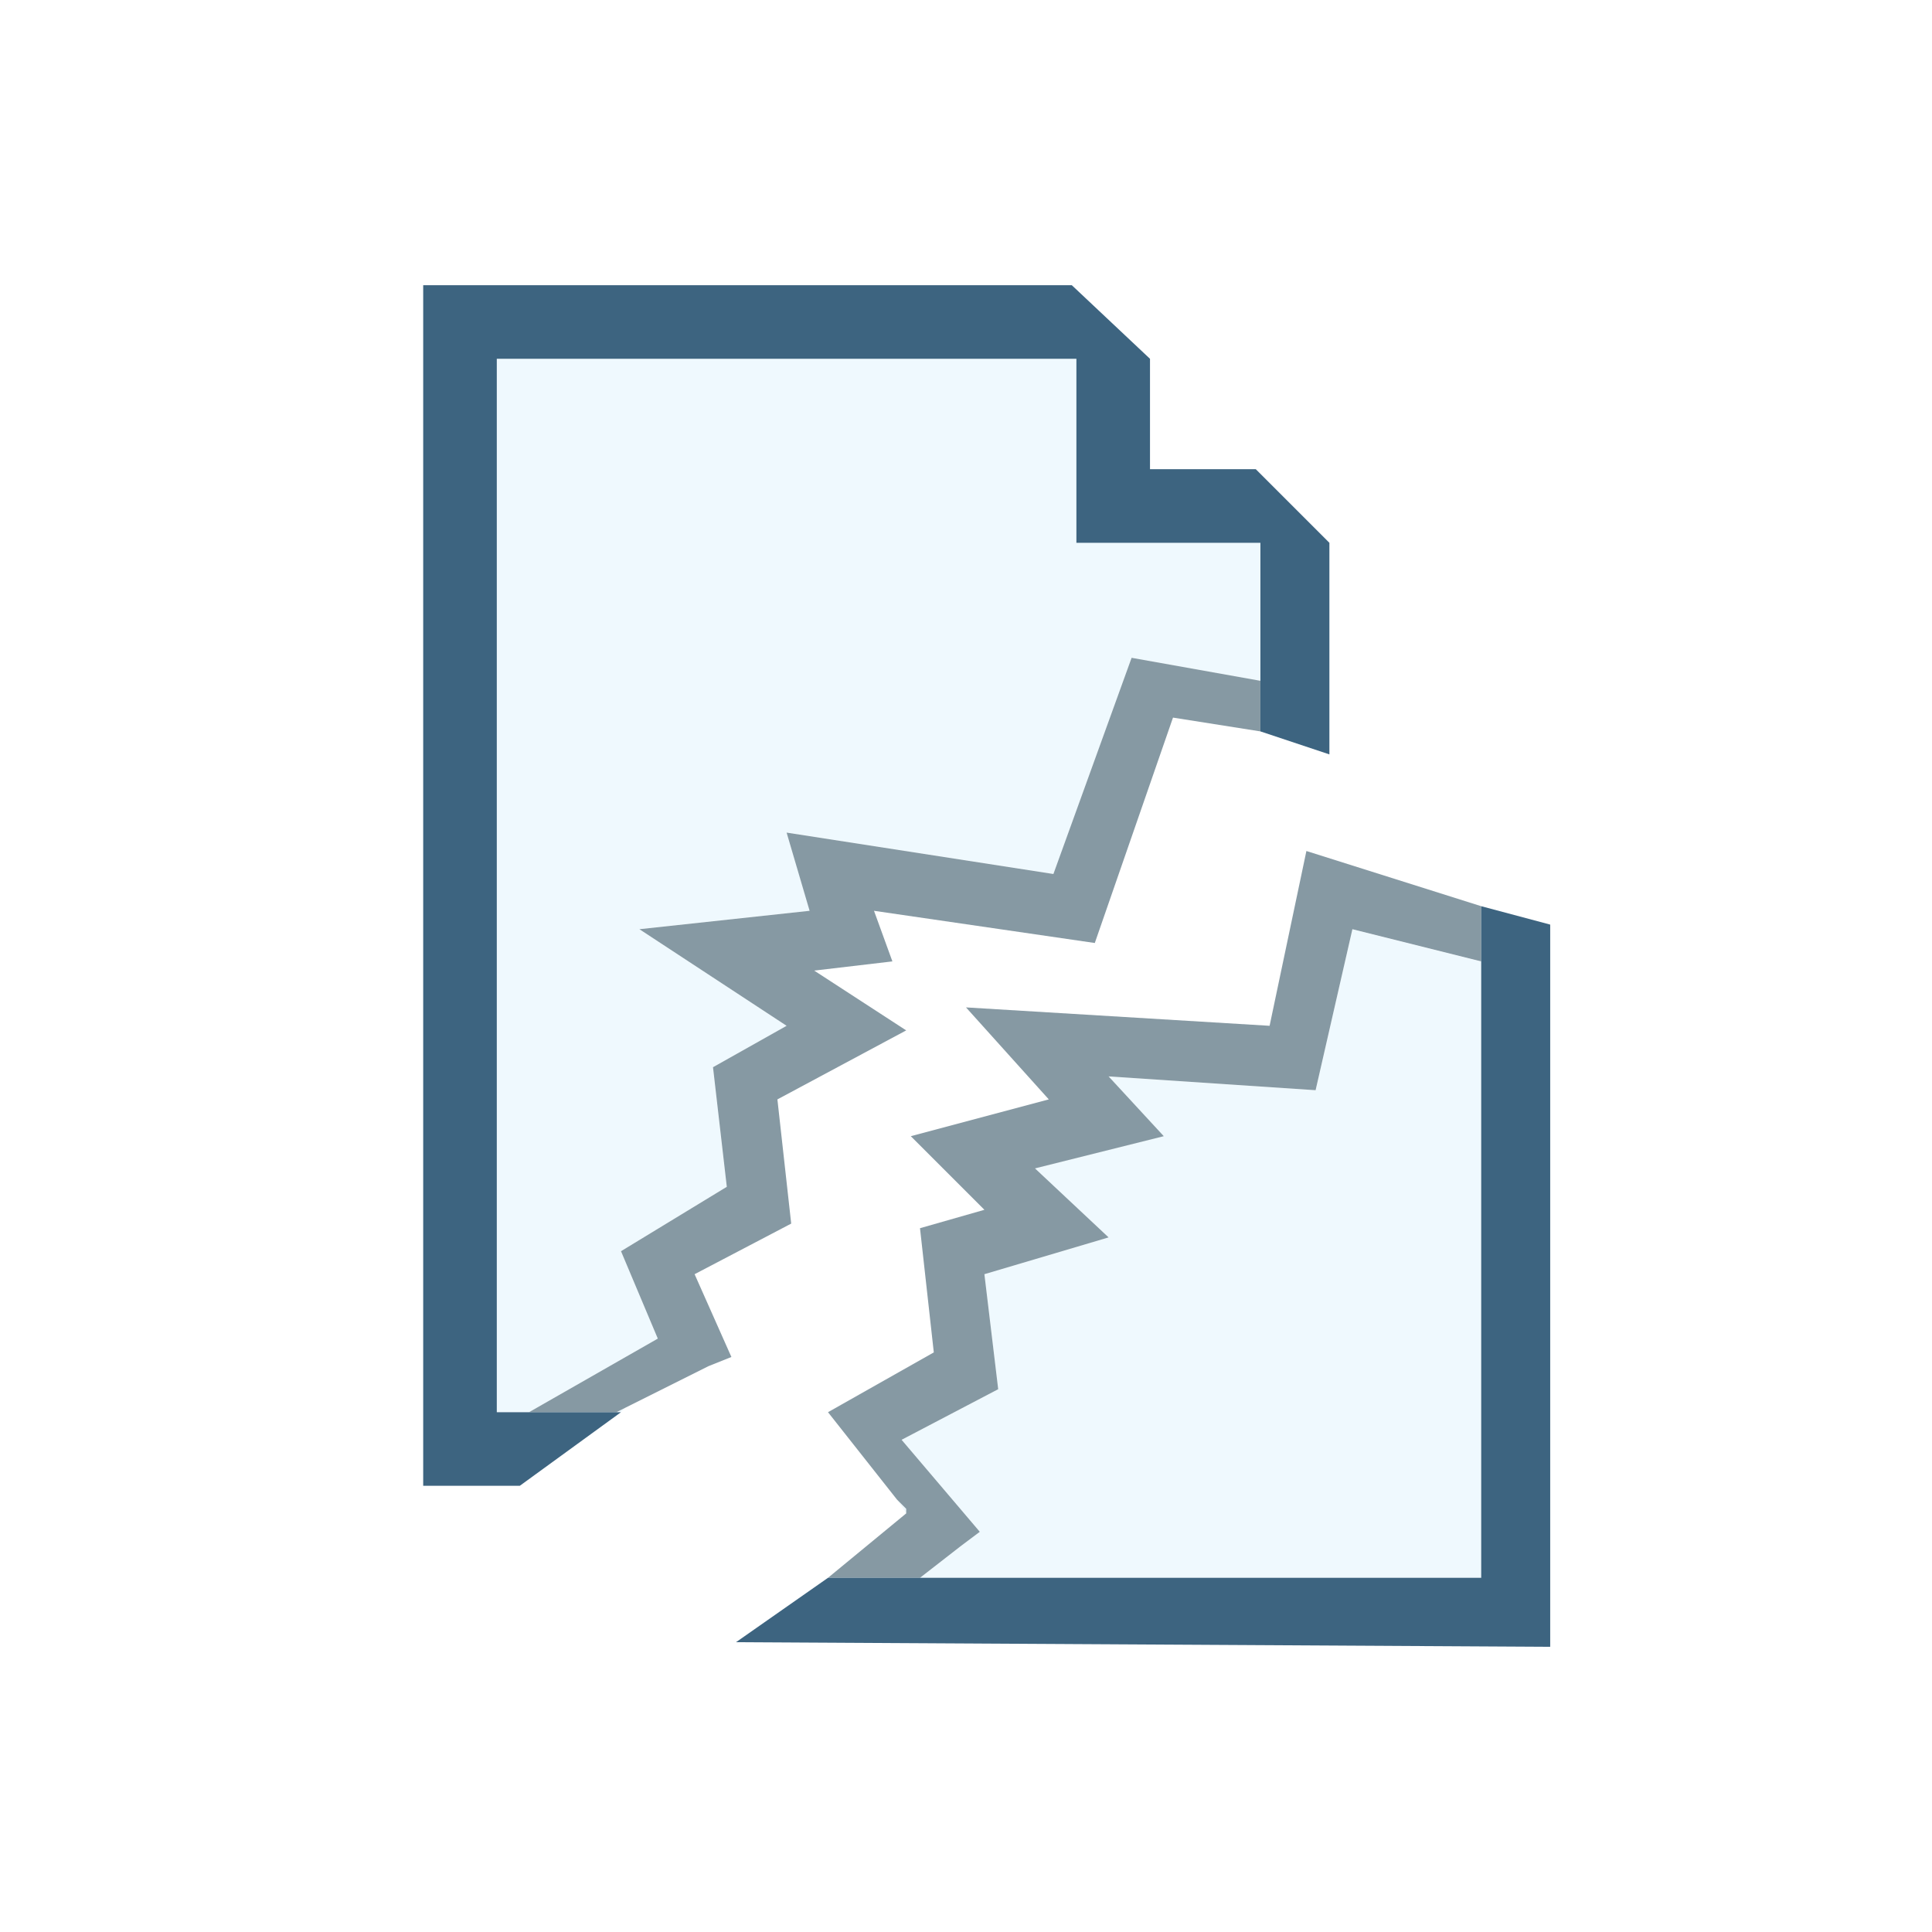
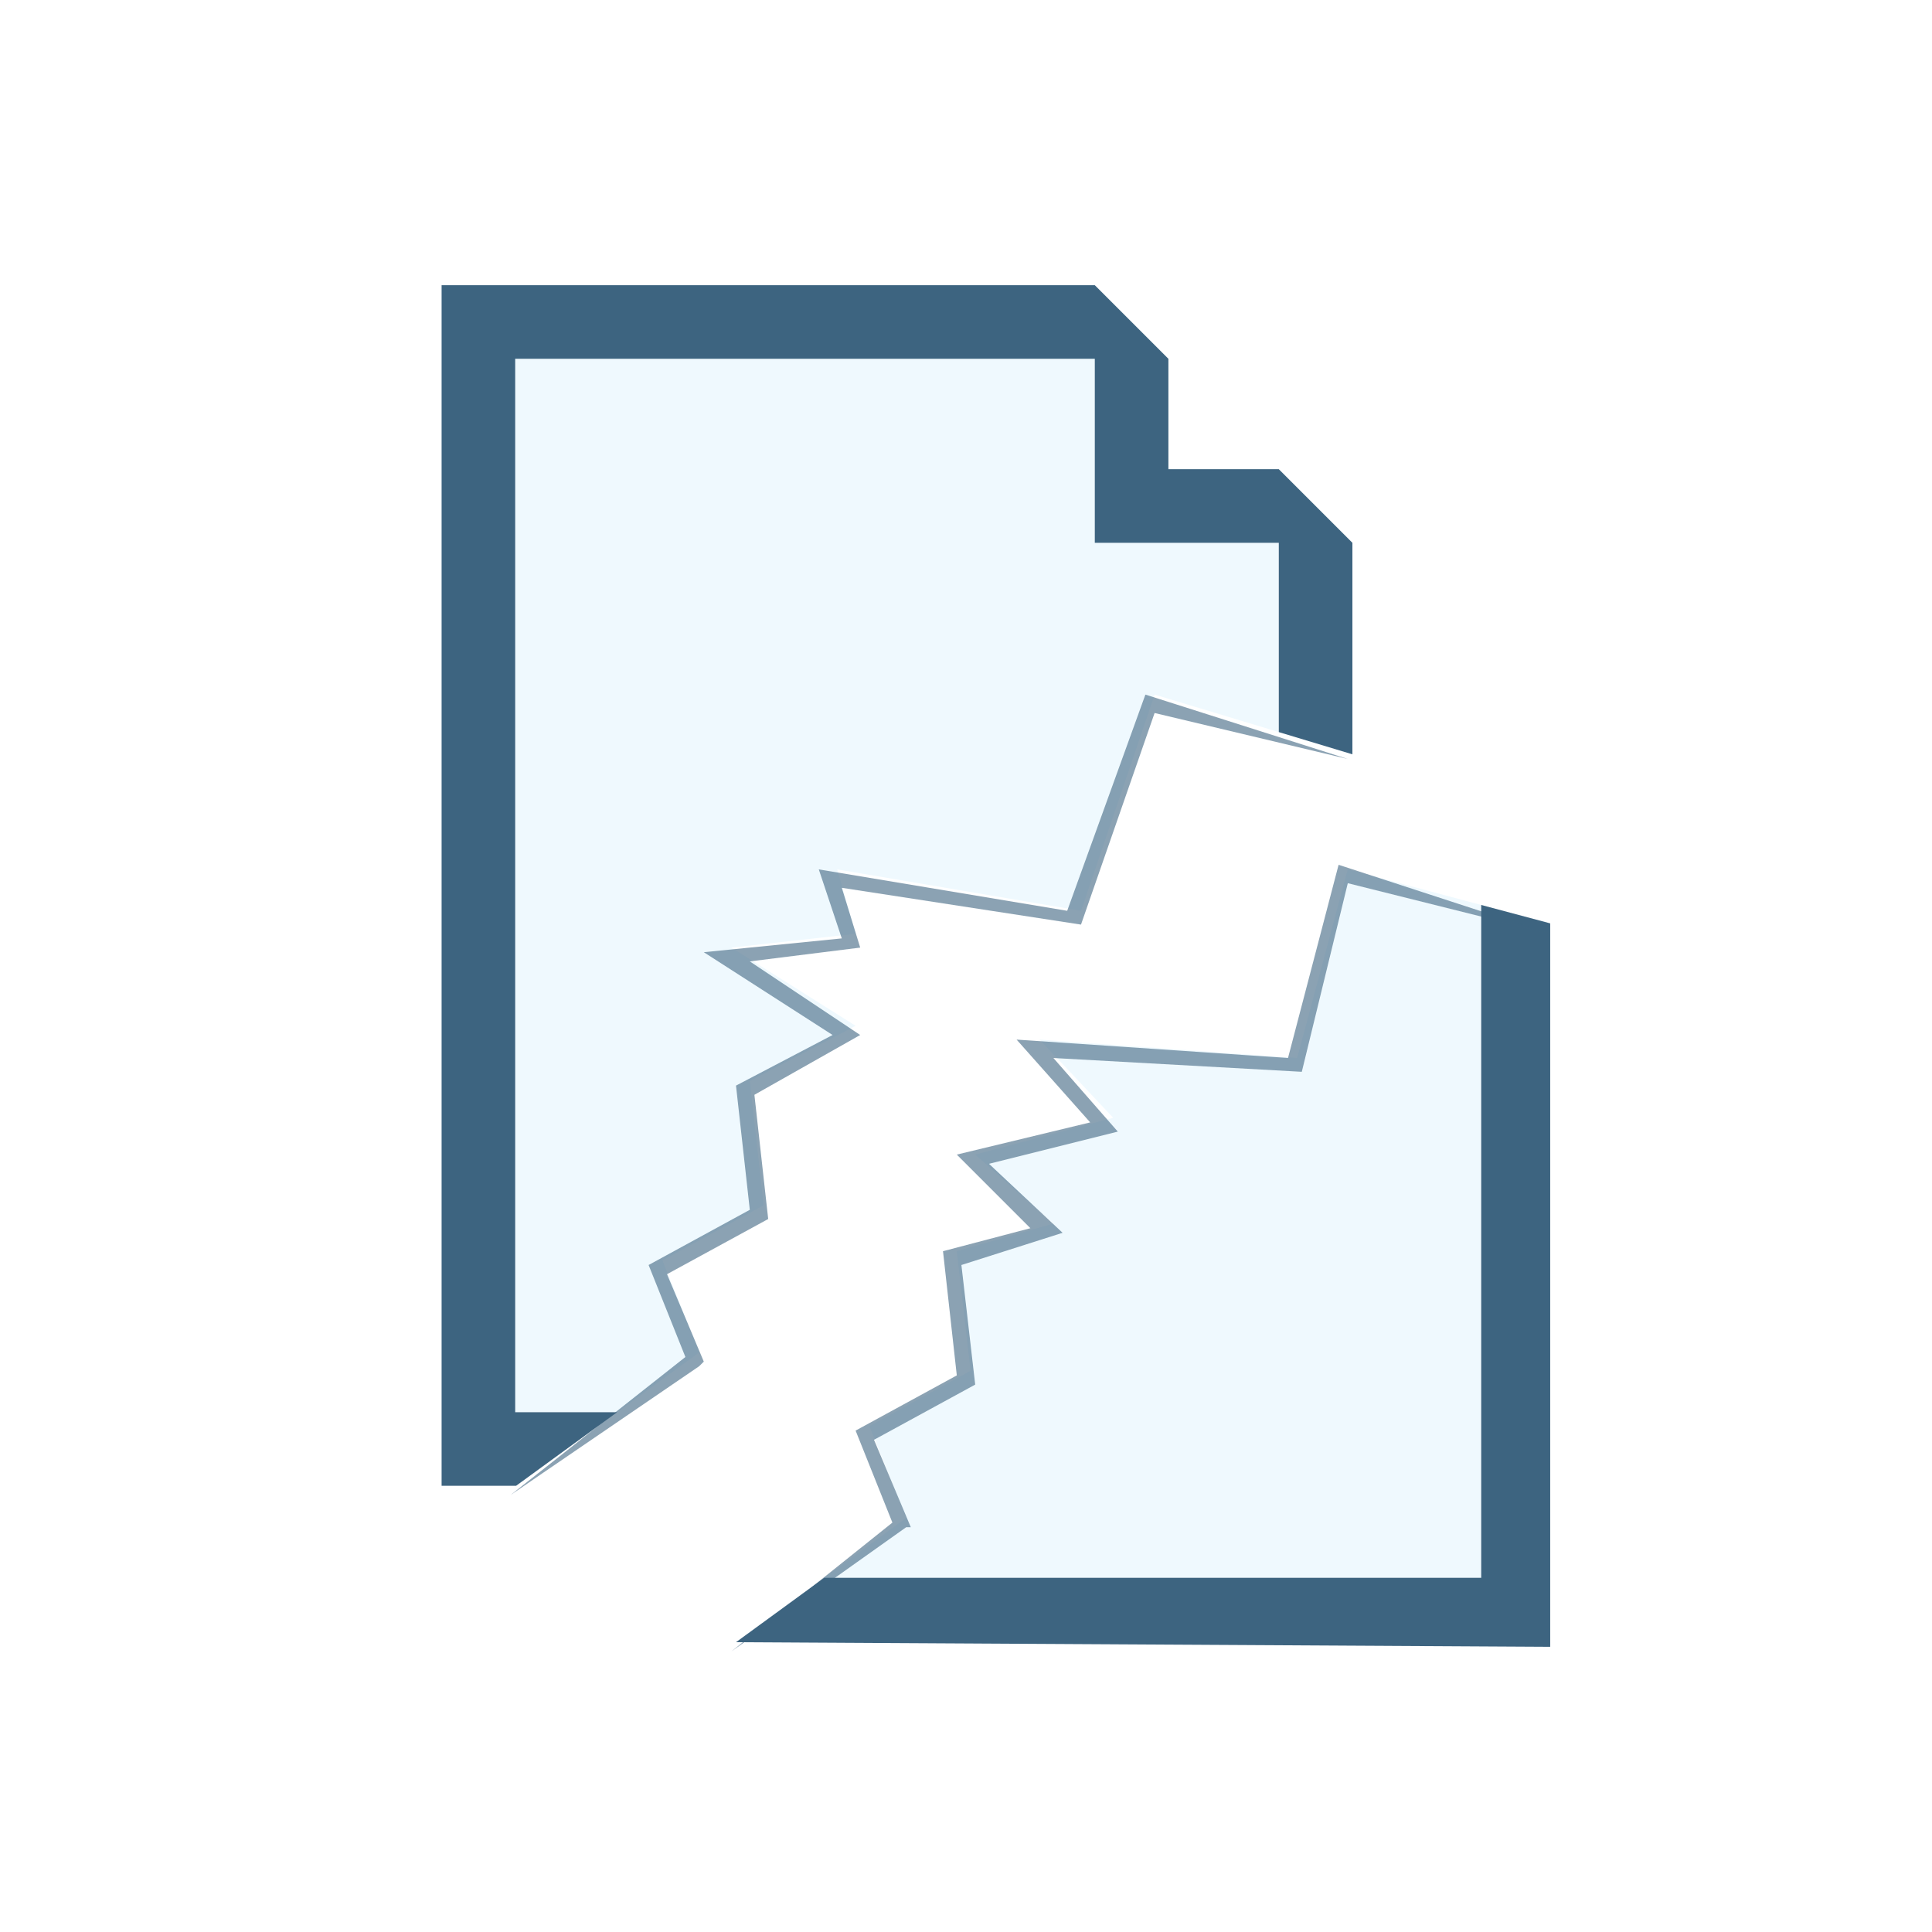
- <svg xmlns="http://www.w3.org/2000/svg" version="1.1" id="Layer_1" x="0px" y="0px" viewBox="0 0 42 42" enable-background="new 0 0 42 42" xml:space="preserve">
+ <svg xmlns="http://www.w3.org/2000/svg" xmlns:xlink="http://www.w3.org/1999/xlink" version="1.1" id="Layer_1" x="0px" y="0px" viewBox="0 0 42 42" enable-background="new 0 0 42 42" xml:space="preserve">
  <g>
-     <line fill="none" x1="18.3" y1="28.7" x2="18" y2="26" />
    <g>
-       <polygon fill="#EFF9FE" points="13.5,27.2 15.8,25.8 15.5,23.2 17.1,22.3 13.9,20.2 17.6,19.8 17.1,18.1 22.9,19 24.6,14.3     27.4,14.8 27.4,11.8 23.4,11.8 23.4,7.8 14,7.8 12.9,7.8 10.8,7.8 10.8,30.7 11.5,30.7 14.3,29.1   " />
-       <polygon fill="#EFF9FE" points="13.5,30.7 13.6,30.6 13.4,30.7   " />
-       <polygon fill="#8699A3" points="24.6,14.3 22.9,19 17.1,18.1 17.6,19.8 13.9,20.2 17.1,22.3 15.5,23.2 15.8,25.8 13.5,27.2     14.3,29.1 11.5,30.7 13.4,30.7 13.6,30.6 15.4,29.7 15.9,29.5 15.1,27.7 17.2,26.6 16.9,23.9 19.7,22.4 17.7,21.1 19.4,20.9     19,19.8 23.8,20.5 25.5,15.6 27.4,15.9 27.4,14.8   " />
-       <polygon fill="#3D6480" points="27.3,10.2 25,10.2 25,7.8 23.3,6.2 9.2,6.2 9.2,32.3 11.3,32.3 13.5,30.7 13.4,30.7 11.5,30.7     10.8,30.7 10.8,7.8 12.9,7.8 14,7.8 23.4,7.8 23.4,11.8 27.4,11.8 27.4,14.8 27.4,15.9 28.9,16.4 28.9,11.8   " />
+       <defs>
+         <polygon id="SVGID_1_" points="24.2,24.3 22.6,22.6 28.2,23 29.3,18.9 33.8,20.1 33.7,35.8 16,35.7 19.7,33 18.9,31 21.1,29.8      20.8,27.2 22.9,26.6 21.2,25.1    " />
+       </defs>
+       <clipPath id="SVGID_2_">
+         <use xlink:href="#SVGID_1_" overflow="visible" />
+       </clipPath>
+       <g clip-path="url(#SVGID_2_)">
+         <polyline fill="#EFF9FE" points="17.9,11.6 15.8,11.6 15.8,34.3 32.2,34.3 32.2,15.6 28.2,15.6 28.2,11.6 19,11.6    " />
+         <path fill="#3D6480" d="M29.8,14v-2.4L28.2,10h-14v25.8h19.5V15.6L32.2,14H29.8z M19,11.6h9.2v4h4v18.7H15.8V11.6h2.1H19z      M17.9,13" />
+       </g>
    </g>
    <g>
-       <polygon fill="#EFF9FE" points="28.6,23.7 24.1,23.4 25.3,24.7 22.5,25.4 24.1,26.9 21.4,27.7 21.7,30.2 19.6,31.3 21.3,33.3     20.9,33.6 20,34.3 32.2,34.3 32.2,20.9 29.4,20.2   " />
-       <polygon fill="#EFF9FE" points="19.5,32.6 19.7,32.9 19.7,32.8   " />
-       <polygon fill="#8699A3" points="20,34.3 20.9,33.6 21.3,33.3 19.6,31.3 21.7,30.2 21.4,27.7 24.1,26.9 22.5,25.4 25.3,24.7     24.1,23.4 28.6,23.7 29.4,20.2 32.2,20.9 32.2,19.7 32.2,19.7 28.4,18.5 27.6,22.3 21,21.9 22.8,23.9 19.8,24.7 21.4,26.3     20,26.7 20.3,29.4 18,30.7 19.5,32.6 19.7,32.8 19.7,32.9 18,34.3 18.3,34.3   " />
-       <polygon fill="#3D6480" points="32.2,19.7 32.2,19.7 32.2,20.9 32.2,34.3 20,34.3 18.3,34.3 18,34.3 16,35.7 33.7,35.8 33.7,20.1       " />
+       <defs>
+         <polygon id="SVGID_3_" points="18.6,20.3 18.2,18.9 23.5,19.8 25.1,15.1 30.4,16.7 29.7,6.2 9.6,6.2 8.2,34.5 15.2,29.4      14.4,27.4 16.6,26.2 16.3,23.5 18.6,22.3 15.9,20.6    " />
+       </defs>
+       <clipPath id="SVGID_4_">
+         <use xlink:href="#SVGID_3_" overflow="visible" />
+       </clipPath>
+       <path clip-path="url(#SVGID_4_)" fill="#EFF9FE" d="M14.9,28.8H16c0.2,0,0.3-0.1,0.3-0.3v-0.5c0-0.2-0.1-0.3-0.3-0.3h-1.1    c-0.2,0-0.3,0.1-0.3,0.3v0.5C14.6,28.7,14.7,28.8,14.9,28.8z" />
+       <g clip-path="url(#SVGID_4_)">
+         <polyline fill="#EFF9FE" points="13.4,7.8 11.2,7.8 11.2,30.7 27.8,30.7 27.8,11.8 23.8,11.8 23.8,7.8 14.5,7.8    " />
+         <path fill="#3D6480" d="M25.4,10.2V7.8l-1.6-1.6H9.6v26.1h19.8V11.8l-1.6-1.6H25.4z M14.5,7.8h9.3v4h4v18.9H11.2V7.8h2.1H14.5z      M13.4,9.2" />
+       </g>
    </g>
+     <line fill="none" x1="18.4" y1="28.7" x2="18.1" y2="26" />
+     <polygon opacity="0.6" fill="#3D6480" points="11.1,32.5 11.1,32.5 14.9,29.5 14.1,27.5 16.3,26.3 16,23.6 18.1,22.5 15.3,20.7    18.3,20.4 17.8,18.9 23.2,19.8 24.9,15.1 29.3,16.5 29.3,16.5 25.1,15.5 23.5,20.1 18.3,19.3 18.7,20.6 16.3,20.9 18.7,22.5    16.4,23.8 16.7,26.5 14.5,27.7 15.3,29.6 15.2,29.7  " />
+     <polygon opacity="0.6" fill="#3D6480" points="15.9,35.9 15.9,35.9 19.4,33.1 18.6,31.1 20.8,29.9 20.5,27.2 22.4,26.7 20.8,25.1    23.7,24.4 22.1,22.6 28,23 29.1,18.8 33.7,20.3 33.7,20.3 29.3,19.2 28.3,23.3 22.9,23 24.3,24.6 21.5,25.3 23.1,26.8 20.9,27.5    21.2,30.1 19,31.3 19.8,33.2 19.7,33.2  " />
  </g>
</svg>
